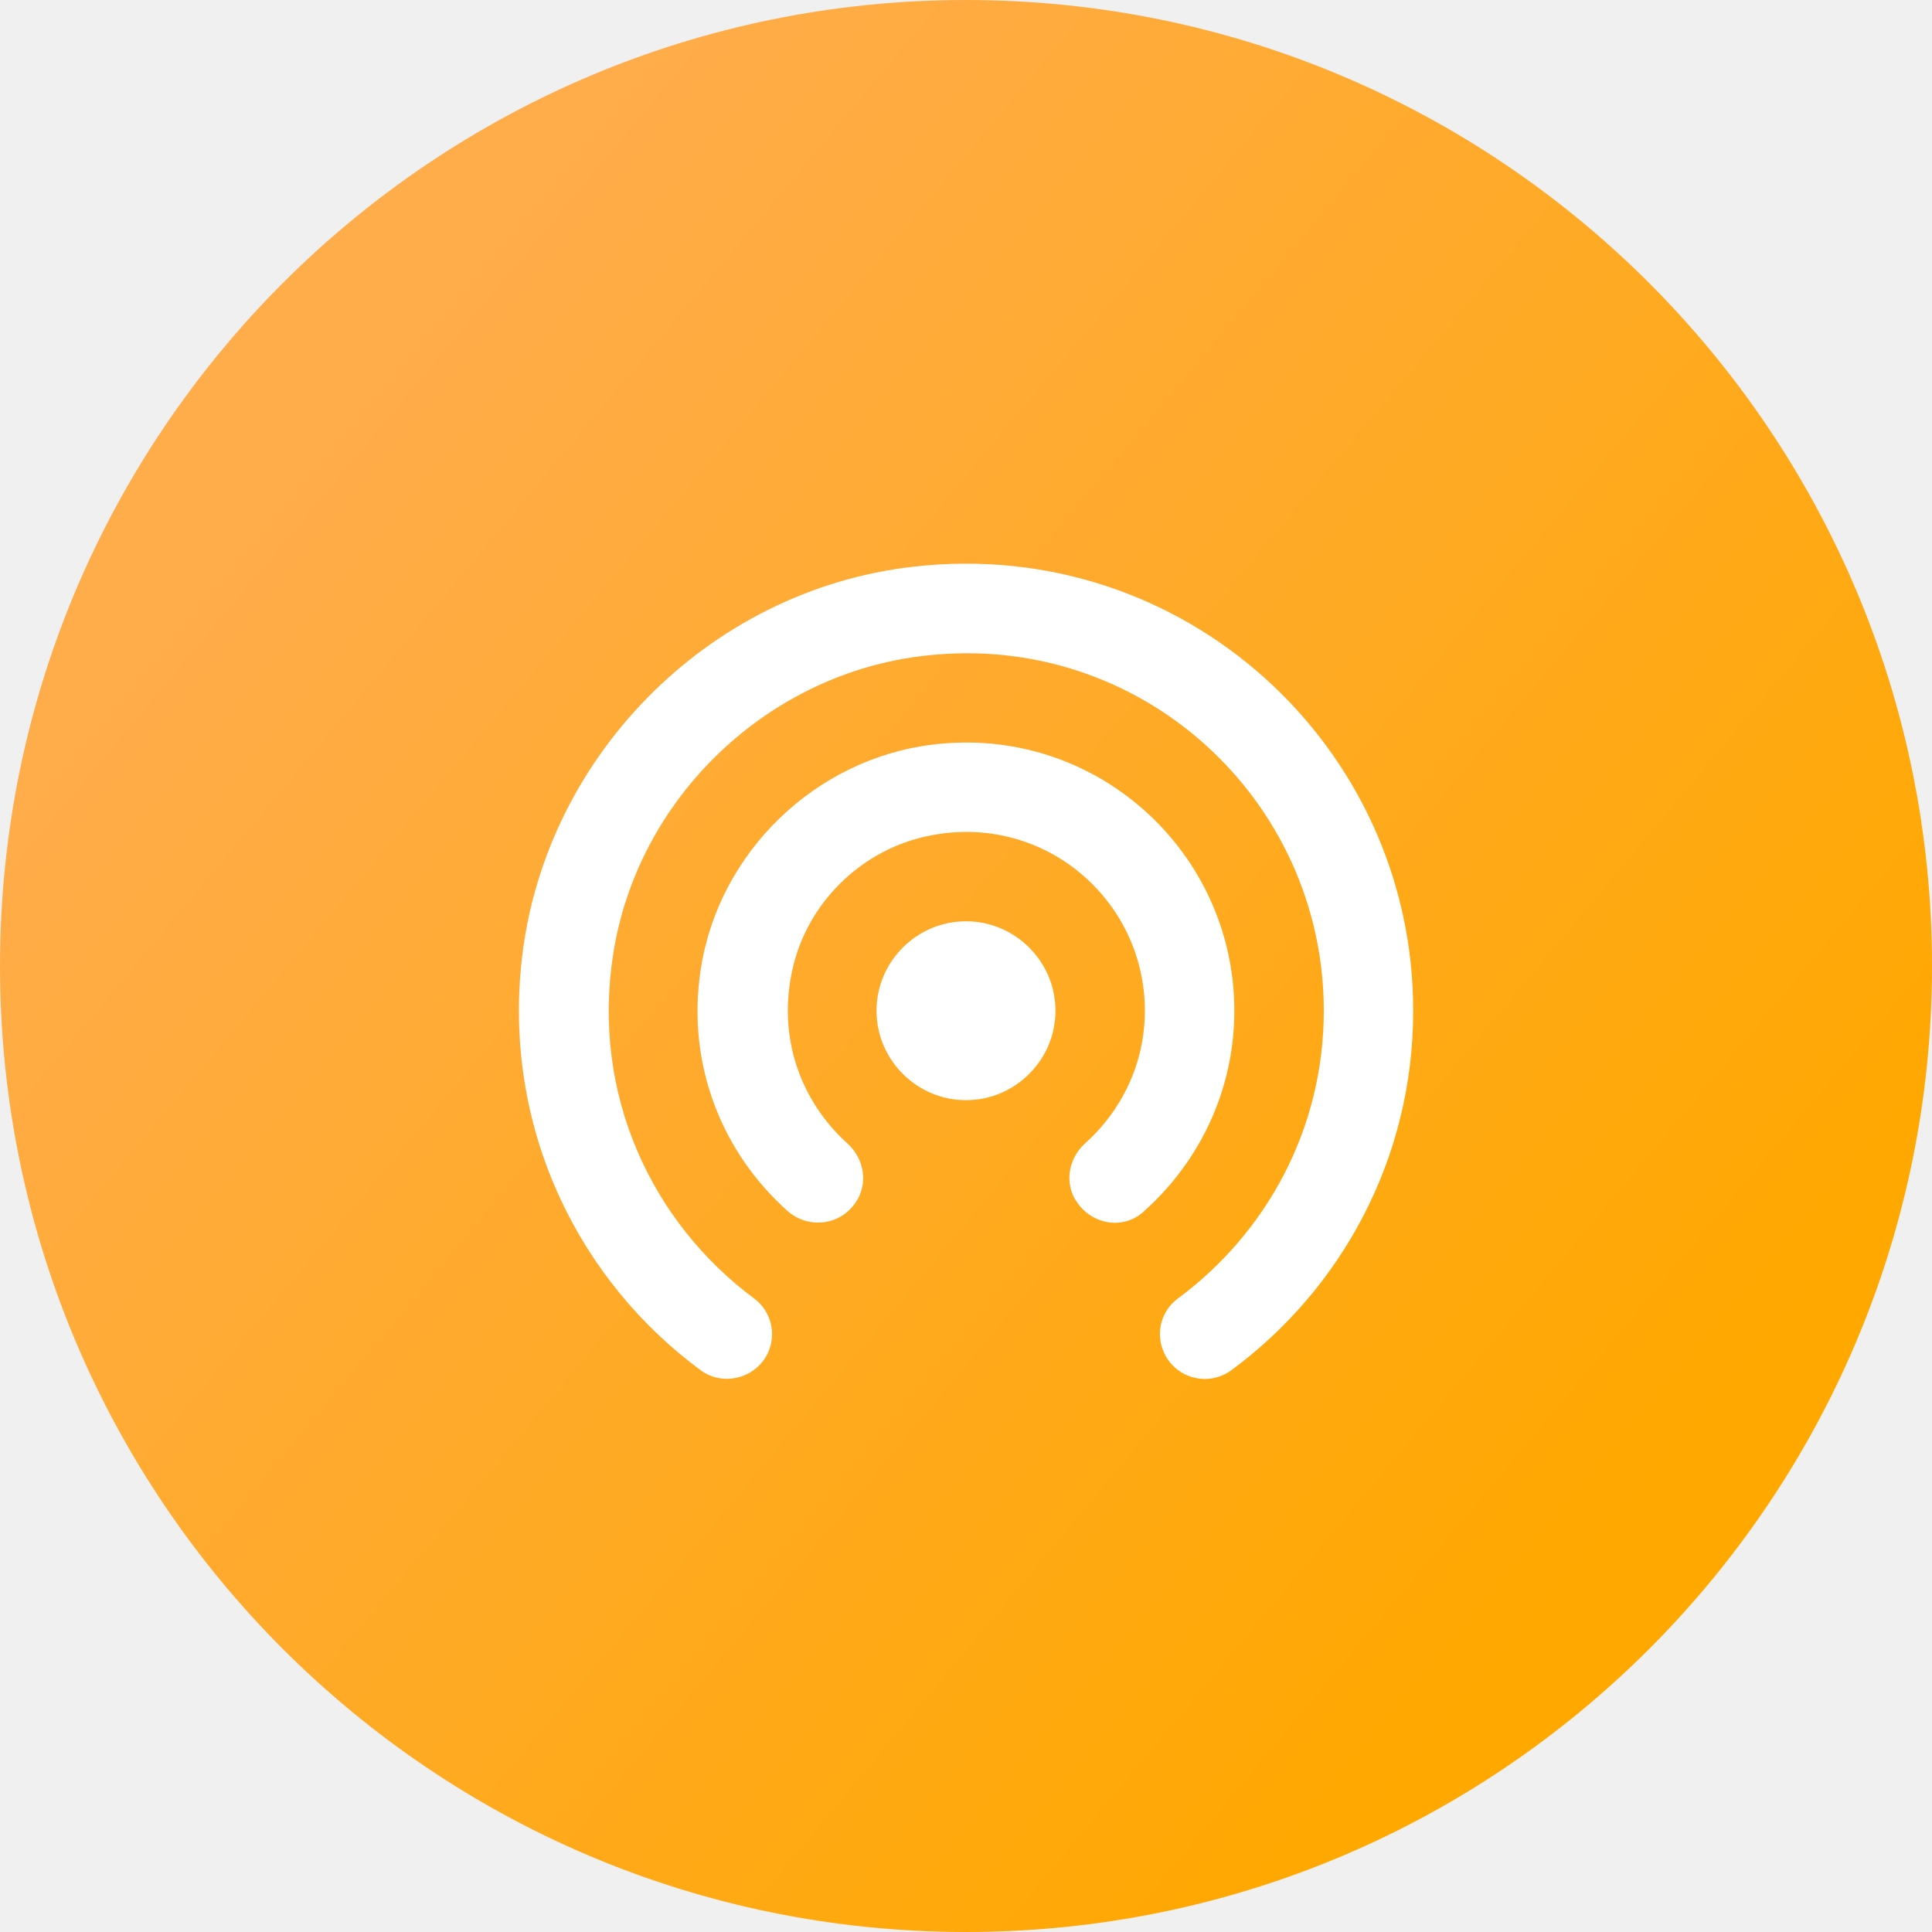
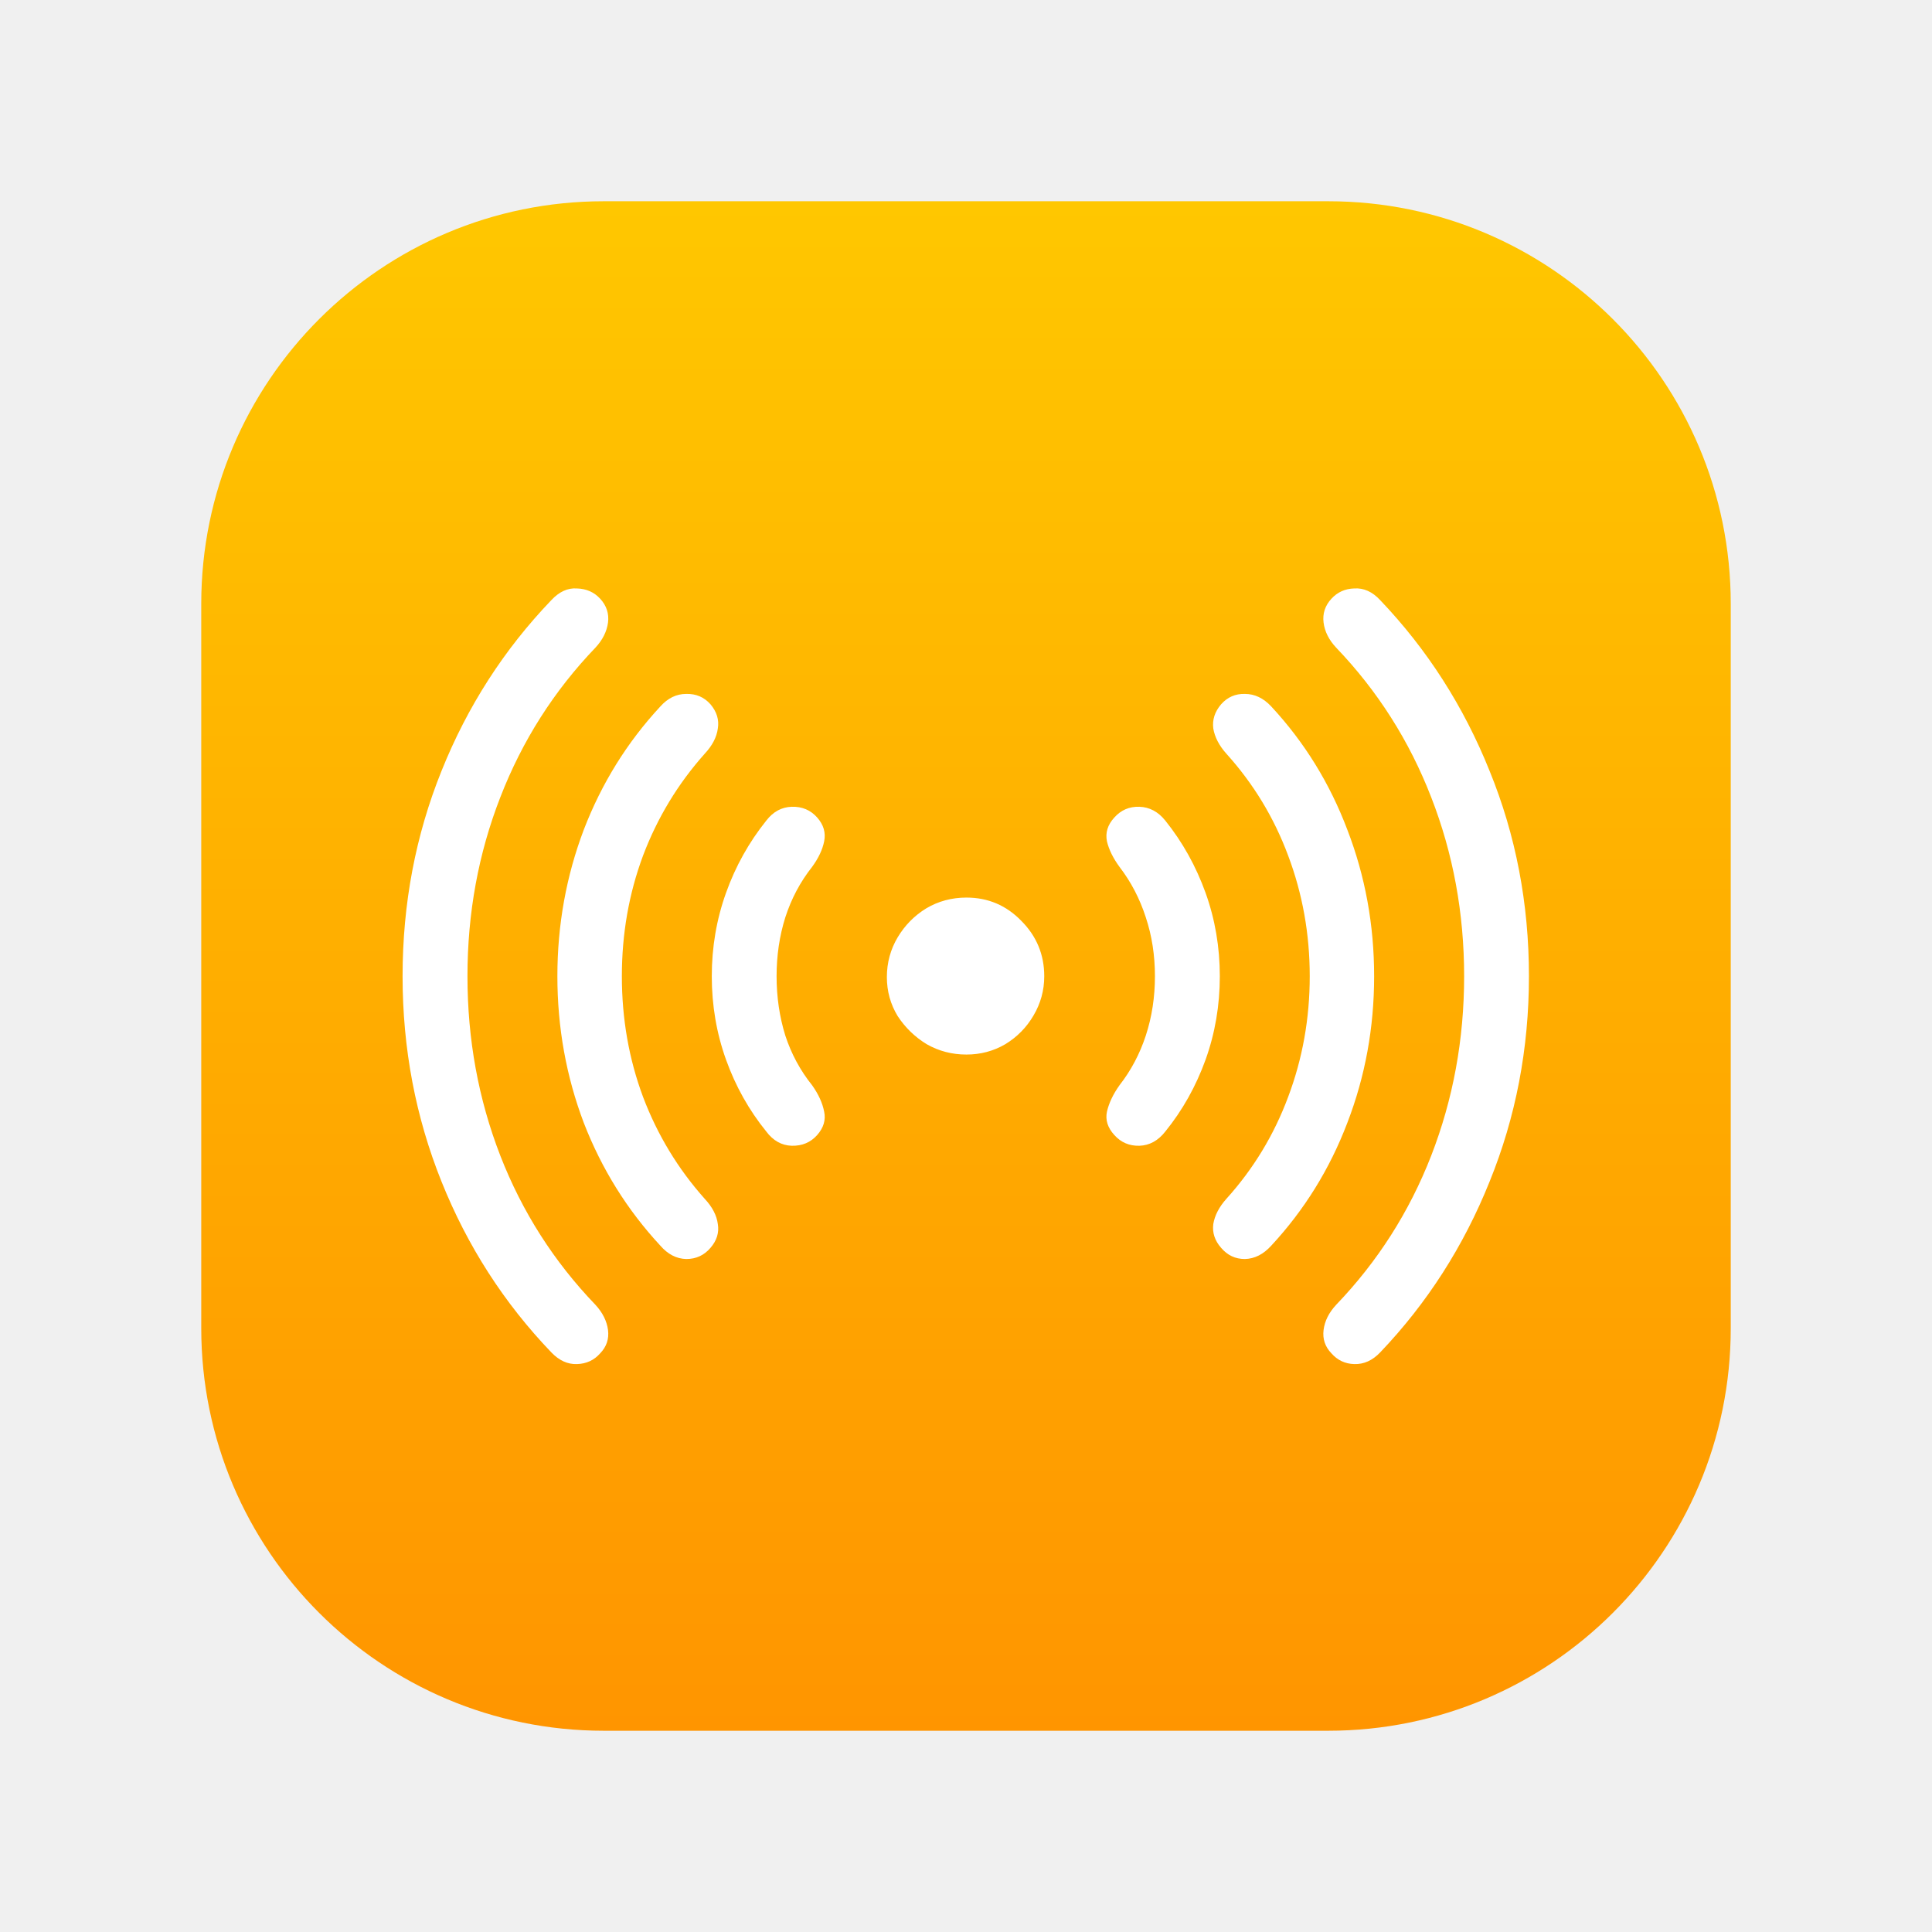
- <svg xmlns="http://www.w3.org/2000/svg" width="36" height="36" viewBox="0 0 36 36" fill="none">
-   <rect width="36" height="36" rx="18" fill="url(#paint0_linear_971_132)" />
-   <path d="M18 17.167C17.083 17.167 16.333 17.917 16.333 18.834C16.333 19.75 17.083 20.5 18 20.5C18.917 20.5 19.667 19.75 19.667 18.834C19.667 17.917 18.917 17.167 18 17.167ZM23 18.834C23 15.867 20.408 13.5 17.375 13.875C15.192 14.142 13.392 15.883 13.058 18.058C12.783 19.85 13.467 21.483 14.667 22.558C15.067 22.917 15.692 22.834 15.967 22.367L15.975 22.358C16.175 22.009 16.092 21.584 15.792 21.308C14.933 20.534 14.467 19.334 14.775 18.025C15.05 16.842 16.008 15.883 17.192 15.6C19.375 15.075 21.333 16.725 21.333 18.834C21.333 19.817 20.9 20.692 20.225 21.3C19.925 21.567 19.833 22 20.033 22.35L20.042 22.358C20.3 22.8 20.9 22.933 21.292 22.592C22.333 21.675 23 20.334 23 18.834ZM17.025 10.559C13.175 10.992 10.067 14.167 9.708 18.025C9.417 21.108 10.808 23.875 13.058 25.534C13.458 25.825 14.025 25.7 14.275 25.275C14.483 24.917 14.392 24.45 14.058 24.2C12.158 22.792 11.017 20.409 11.425 17.784C11.875 14.867 14.308 12.542 17.242 12.217C21.258 11.758 24.667 14.9 24.667 18.834C24.667 21.042 23.592 22.983 21.942 24.2C21.608 24.45 21.517 24.909 21.725 25.275C21.975 25.709 22.542 25.825 22.942 25.534C25 24.017 26.333 21.584 26.333 18.834C26.333 13.909 22.058 9.983 17.025 10.559Z" fill="white" />
+ <svg xmlns="http://www.w3.org/2000/svg" width="24" height="24" viewBox="0 0 24 24" fill="none">
+   <rect x="2.5" y="2.5" width="19" height="19" rx="5" fill="url(#paint0_linear_1014_2315)" />
+   <path d="M5.001 12.127C5.001 11.225 5.163 10.375 5.485 9.576C5.807 8.774 6.262 8.067 6.849 7.455C6.946 7.351 7.051 7.302 7.166 7.31C7.284 7.313 7.381 7.356 7.456 7.438C7.535 7.524 7.567 7.623 7.553 7.734C7.538 7.845 7.486 7.949 7.397 8.045C6.881 8.583 6.487 9.202 6.215 9.904C5.943 10.602 5.807 11.343 5.807 12.127C5.807 12.912 5.943 13.655 6.215 14.356C6.487 15.055 6.881 15.672 7.397 16.209C7.486 16.306 7.538 16.41 7.553 16.521C7.567 16.632 7.535 16.729 7.456 16.811C7.381 16.897 7.284 16.942 7.166 16.945C7.051 16.949 6.946 16.901 6.849 16.8C6.262 16.188 5.807 15.481 5.485 14.679C5.163 13.877 5.001 13.026 5.001 12.127ZM6.924 12.127C6.924 11.49 7.034 10.883 7.252 10.307C7.474 9.73 7.791 9.22 8.203 8.776C8.296 8.672 8.403 8.62 8.525 8.62C8.647 8.617 8.747 8.66 8.826 8.749C8.904 8.842 8.935 8.942 8.917 9.05C8.903 9.157 8.849 9.261 8.756 9.361C8.423 9.734 8.167 10.156 7.988 10.629C7.812 11.102 7.725 11.601 7.725 12.127C7.725 12.654 7.812 13.153 7.988 13.626C8.167 14.099 8.423 14.521 8.756 14.894C8.849 14.994 8.903 15.098 8.917 15.205C8.935 15.312 8.904 15.411 8.826 15.501C8.747 15.594 8.647 15.64 8.525 15.64C8.403 15.637 8.296 15.581 8.203 15.474C7.791 15.03 7.474 14.521 7.252 13.948C7.034 13.372 6.924 12.765 6.924 12.127ZM8.842 12.127C8.842 11.766 8.901 11.42 9.019 11.091C9.137 10.761 9.304 10.462 9.519 10.194C9.604 10.083 9.71 10.026 9.835 10.022C9.964 10.018 10.07 10.063 10.152 10.156C10.231 10.246 10.26 10.344 10.238 10.452C10.217 10.556 10.167 10.661 10.088 10.769C9.941 10.955 9.83 11.164 9.755 11.397C9.683 11.626 9.647 11.87 9.647 12.127C9.647 12.385 9.683 12.63 9.755 12.863C9.83 13.092 9.941 13.298 10.088 13.481C10.167 13.592 10.217 13.701 10.238 13.809C10.26 13.912 10.231 14.009 10.152 14.099C10.07 14.192 9.964 14.236 9.835 14.233C9.71 14.229 9.604 14.17 9.519 14.056C9.304 13.791 9.137 13.493 9.019 13.164C8.901 12.835 8.842 12.489 8.842 12.127ZM15.153 12.127C15.153 12.489 15.094 12.835 14.976 13.164C14.857 13.493 14.691 13.791 14.476 14.056C14.387 14.17 14.279 14.229 14.154 14.233C14.028 14.236 13.925 14.192 13.842 14.099C13.76 14.009 13.729 13.912 13.751 13.809C13.776 13.701 13.828 13.592 13.907 13.481C14.05 13.298 14.159 13.092 14.234 12.863C14.31 12.63 14.347 12.385 14.347 12.127C14.347 11.87 14.31 11.626 14.234 11.397C14.159 11.164 14.05 10.955 13.907 10.769C13.828 10.661 13.776 10.556 13.751 10.452C13.729 10.344 13.76 10.246 13.842 10.156C13.925 10.063 14.028 10.018 14.154 10.022C14.279 10.026 14.387 10.083 14.476 10.194C14.691 10.462 14.857 10.761 14.976 11.091C15.094 11.42 15.153 11.766 15.153 12.127ZM17.07 12.127C17.07 12.765 16.959 13.372 16.737 13.948C16.519 14.521 16.204 15.03 15.792 15.474C15.695 15.581 15.586 15.637 15.464 15.64C15.346 15.64 15.248 15.594 15.169 15.501C15.09 15.411 15.058 15.312 15.072 15.205C15.09 15.098 15.144 14.994 15.233 14.894C15.57 14.521 15.826 14.099 16.002 13.626C16.18 13.153 16.27 12.654 16.27 12.127C16.27 11.601 16.18 11.102 16.002 10.629C15.826 10.156 15.57 9.734 15.233 9.361C15.144 9.261 15.09 9.157 15.072 9.05C15.058 8.942 15.09 8.842 15.169 8.749C15.248 8.66 15.346 8.617 15.464 8.62C15.586 8.62 15.695 8.672 15.792 8.776C16.204 9.22 16.519 9.73 16.737 10.307C16.959 10.883 17.07 11.49 17.07 12.127ZM18.993 12.127C18.993 13.026 18.83 13.877 18.504 14.679C18.182 15.481 17.729 16.188 17.145 16.8C17.049 16.901 16.941 16.949 16.823 16.945C16.709 16.942 16.614 16.897 16.539 16.811C16.46 16.729 16.428 16.632 16.442 16.521C16.456 16.41 16.508 16.306 16.598 16.209C17.113 15.672 17.507 15.055 17.779 14.356C18.051 13.655 18.188 12.912 18.188 12.127C18.188 11.343 18.051 10.602 17.779 9.904C17.507 9.202 17.113 8.583 16.598 8.045C16.508 7.949 16.456 7.845 16.442 7.734C16.428 7.623 16.46 7.524 16.539 7.438C16.614 7.356 16.709 7.313 16.823 7.31C16.941 7.302 17.049 7.351 17.145 7.455C17.729 8.067 18.182 8.774 18.504 9.576C18.83 10.375 18.993 11.225 18.993 12.127ZM11.017 12.138C11.017 11.959 11.062 11.794 11.151 11.644C11.241 11.494 11.359 11.374 11.506 11.284C11.656 11.195 11.823 11.15 12.005 11.15C12.274 11.15 12.501 11.247 12.688 11.44C12.877 11.63 12.972 11.859 12.972 12.127C12.972 12.303 12.927 12.466 12.838 12.616C12.752 12.763 12.636 12.881 12.489 12.971C12.342 13.057 12.181 13.1 12.005 13.1C11.826 13.1 11.662 13.057 11.511 12.971C11.364 12.881 11.245 12.765 11.151 12.622C11.062 12.475 11.017 12.314 11.017 12.138Z" fill="white" />
  <defs>
-     <linearGradient id="paint0_linear_971_132" x1="31" y1="27.5" x2="6.5" y2="7" gradientUnits="userSpaceOnUse">
-       <stop stop-color="#FFA800" />
-       <stop offset="1" stop-color="#FFAC4B" />
+     <linearGradient id="paint0_linear_1014_2315" x1="2.5" y1="2.5" x2="2.5" y2="21.5" gradientUnits="userSpaceOnUse">
+       <stop stop-color="#FFC700" />
+       <stop offset="1" stop-color="#FF9500" />
    </linearGradient>
  </defs>
</svg>
